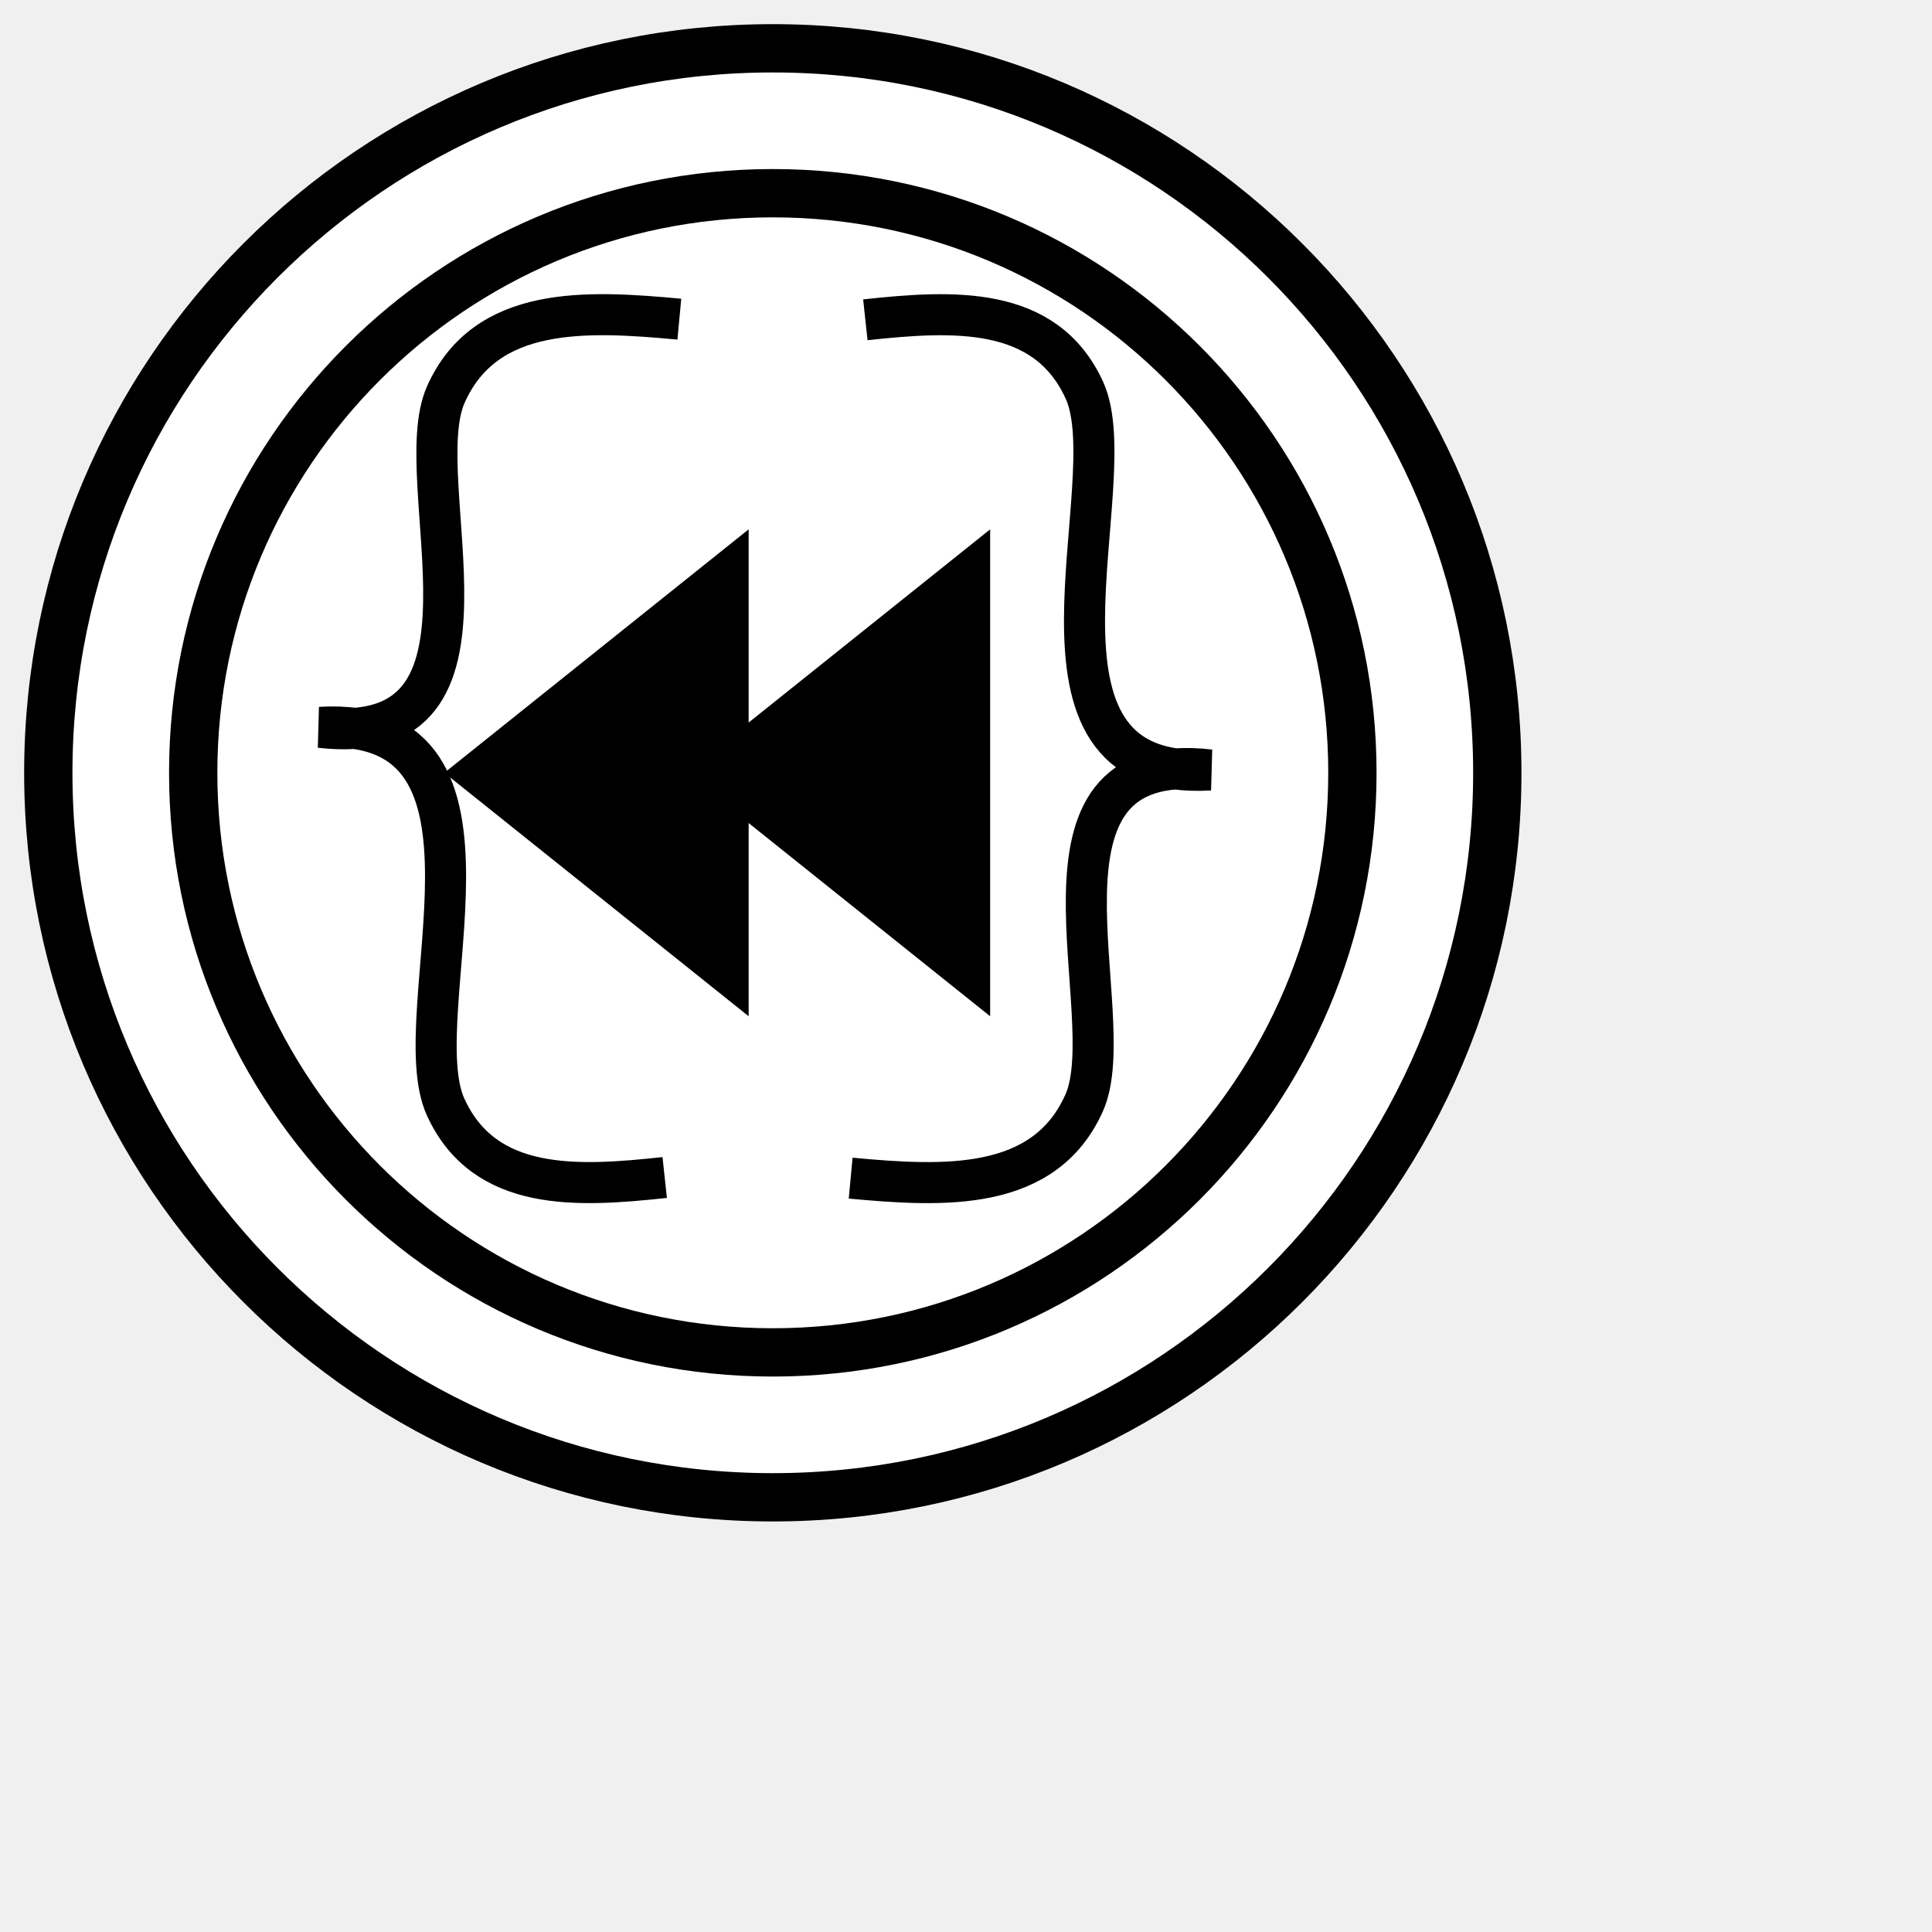
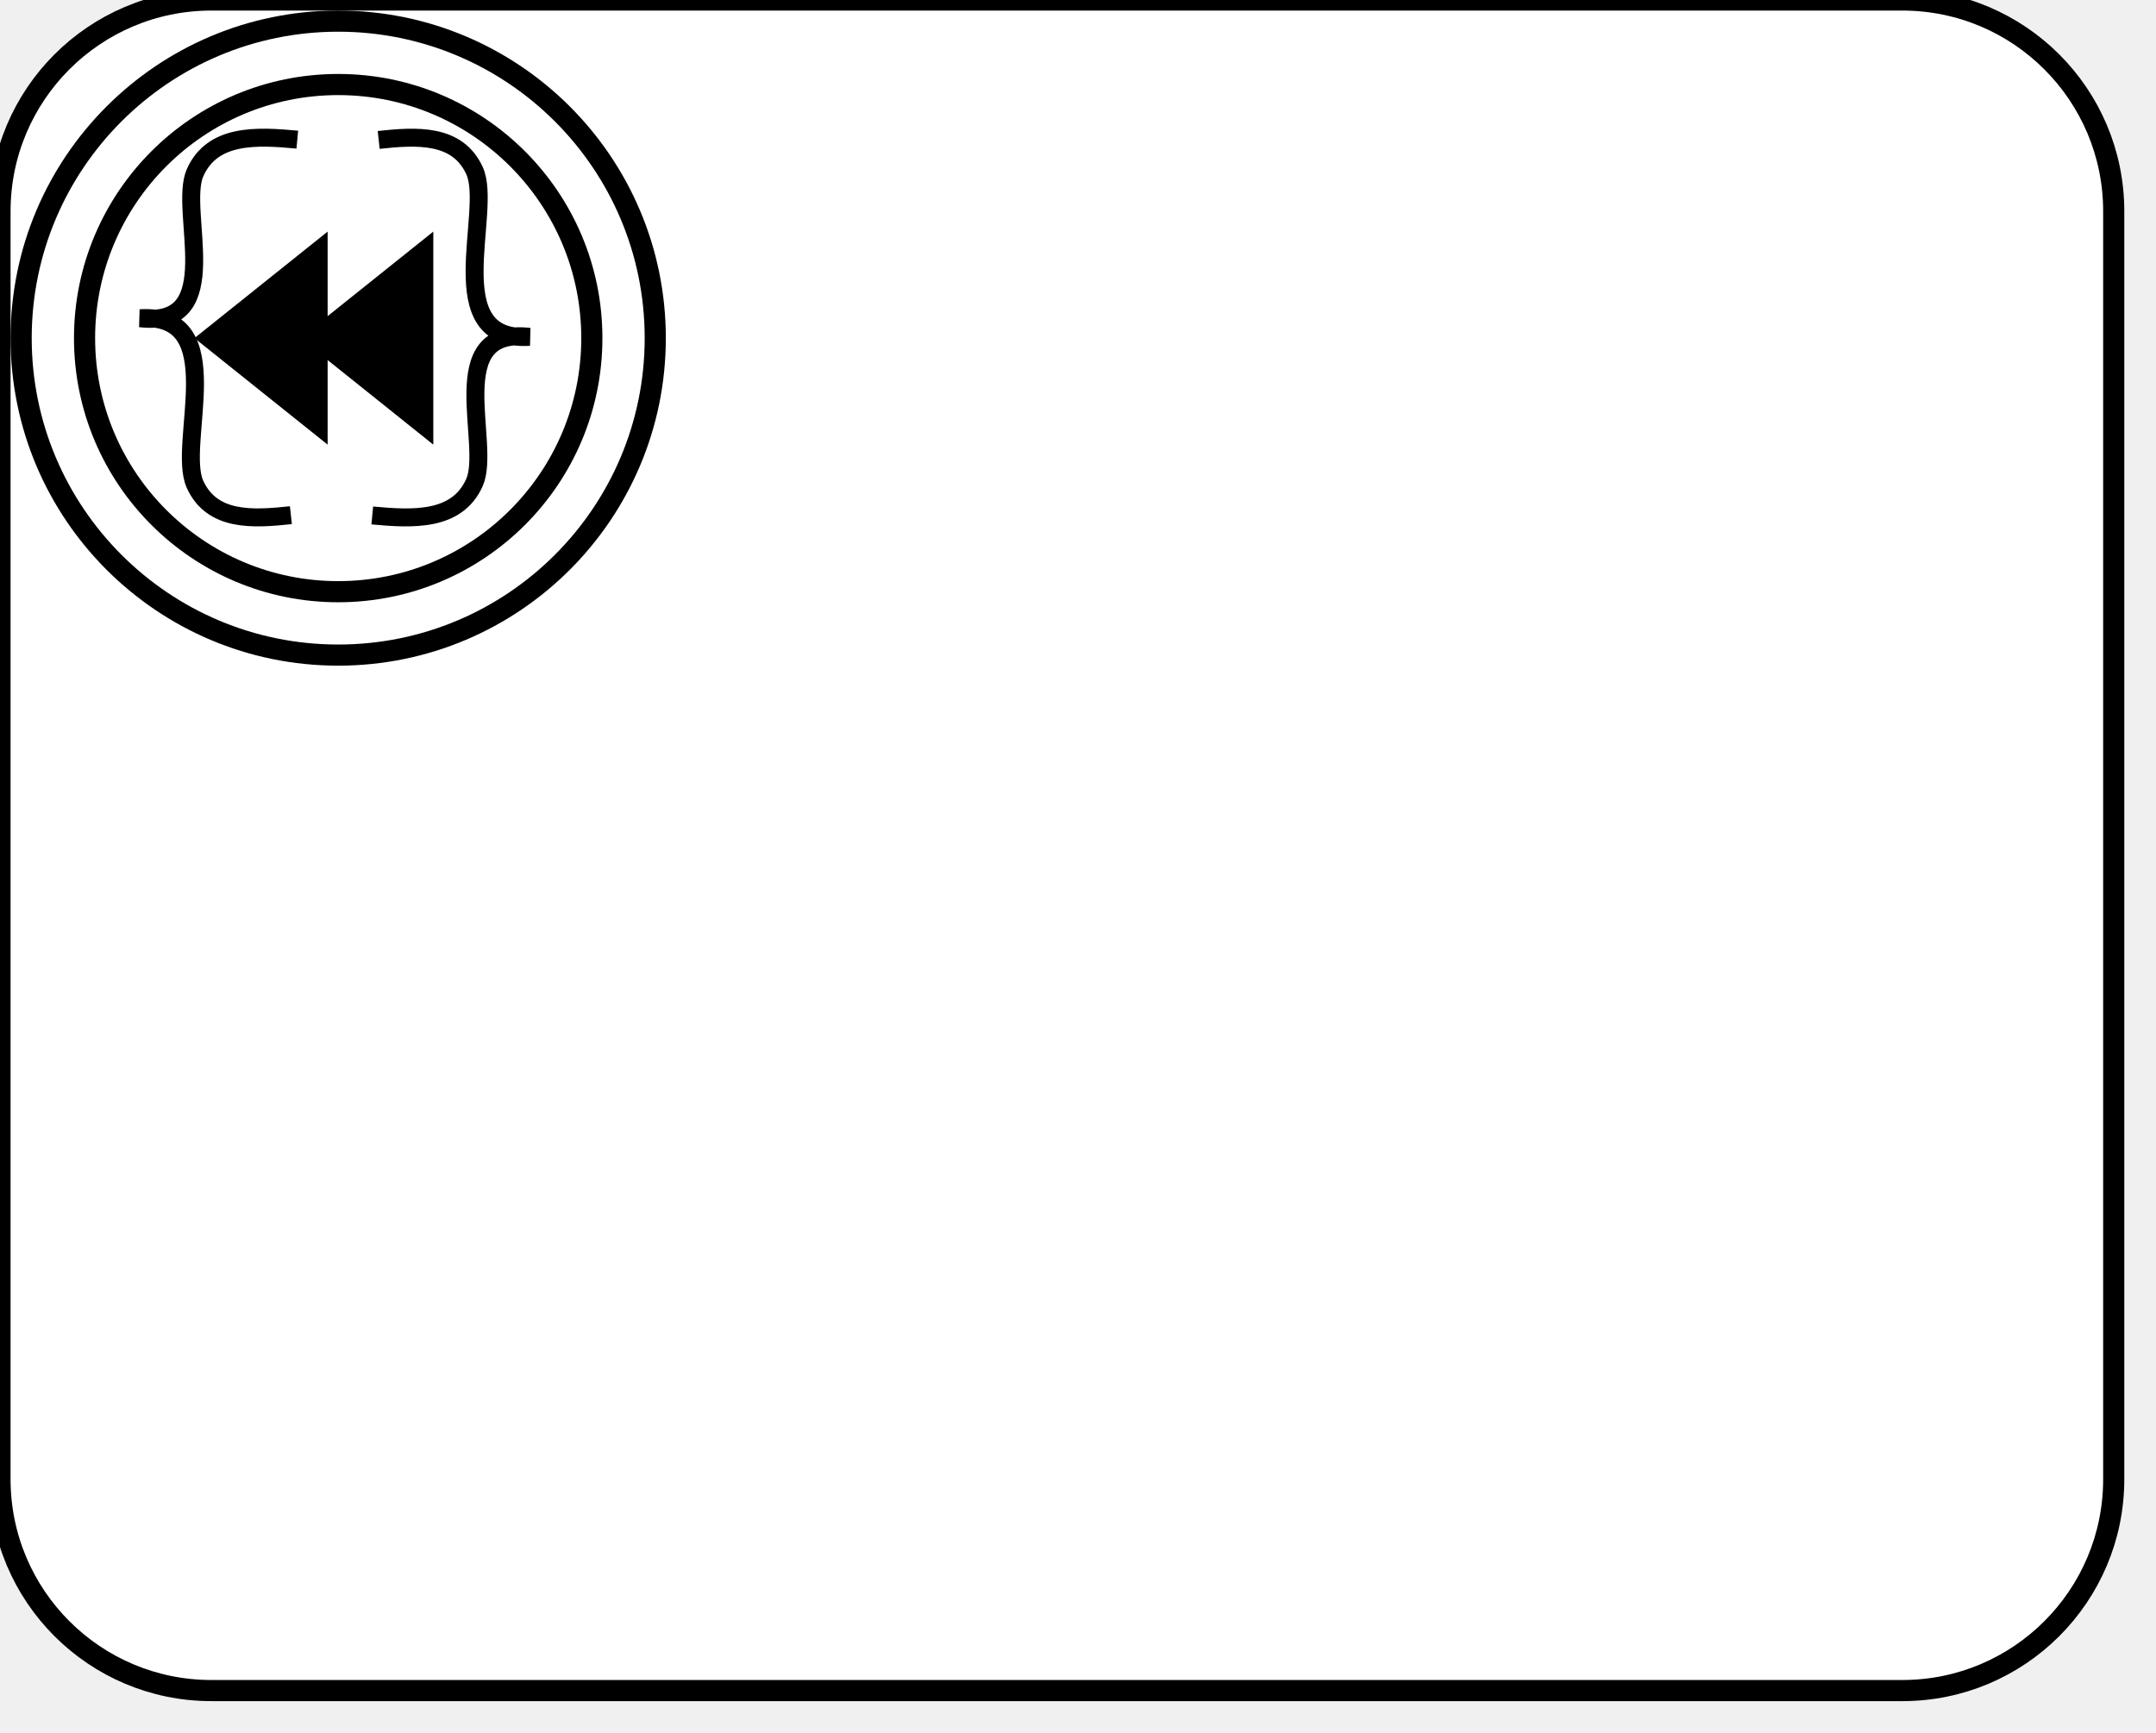
- <svg xmlns="http://www.w3.org/2000/svg" xmlns:ns1="http://www.b3mn.org/oryx" width="40" height="40" version="1.0">
+ <svg xmlns="http://www.w3.org/2000/svg" xmlns:ns1="http://www.b3mn.org/oryx" width="102" height="82" version="1.0">
  <defs />
  <ns1:magnets>
-     <ns1:magnet ns1:cx="16" ns1:cy="16" ns1:default="yes" />
+     <ns1:magnet ns1:cx="0" ns1:cy="40" ns1:anchors="left" />
+     <ns1:magnet ns1:cx="50" ns1:cy="80" ns1:anchors="bottom" />
+     <ns1:magnet ns1:cx="100" ns1:cy="40" ns1:anchors="right" />
+     <ns1:magnet ns1:cx="50" ns1:cy="0" ns1:anchors="top" />
+     <ns1:magnet ns1:cx="50" ns1:cy="40" ns1:default="yes" />
  </ns1:magnets>
-   <g pointer-events="fill">
-     <circle ns1:resize="vertical horizontal" id="mainBody" cx="16" cy="16" r="15" stroke="black" fill="white" stroke-width="1" />
+   <g pointer-events="fill" ns1:minimumSize="50 40" ns1:maximumSize="200 160">
+     <rect id="mainBody" ns1:resize="vertical horizontal" x="0" y="0" width="100" height="80" rx="10" ry="10" stroke="black" stroke-width="1" fill="white" />
+     <text font-size="14" id="label" x="50" y="50" ns1:align="middle center" stroke="black" />
+     <circle ns1:resize="vertical horizontal" cx="16" cy="16" r="15" stroke="black" fill="white" stroke-width="1" />
    <circle ns1:resize="vertical horizontal" cx="16" cy="16" r="12" stroke="black" fill="none" stroke-width="1" />
    <path style="fill:none;fill-rule:evenodd;stroke:#000000;stroke-width:0.85px;stroke-linecap:butt;stroke-linejoin:miter;stroke-opacity:1" d="M 17.612,24.392 C 19.547,24.572 21.624,24.678 22.447,22.833 C 23.257,21.018 20.891,15.46 25.049,15.941 C 20.711,16.198 23.331,10.01 22.452,8.081 C 21.647,6.313 19.727,6.426 17.916,6.621M 14.065,6.608 C 12.131,6.428 10.053,6.322 9.231,8.167 C 8.421,9.982 10.786,15.54 6.629,15.059 C 10.967,14.802 8.347,20.99 9.226,22.919 C 10.031,24.687 11.951,24.574 13.762,24.379" ns1:resize="vertical horizontal" />
    <polygon ns1:resize="vertical horizontal" stroke="black" fill="black" stroke-width="1" points="20,12 20,20 15,16 20,12 " stroke-linecap="butt" stroke-linejoin="miter" stroke-miterlimit="10" />
    <polygon ns1:resize="vertical horizontal" stroke="black" fill="black" stroke-width="1" points="15,12 15,20 10,16 15,12 " stroke-linecap="butt" stroke-linejoin="miter" stroke-miterlimit="10" />
-     <text font-size="14" id="label" x="15" y="30" ns1:align="top center" stroke="black" />
  </g>
</svg>
